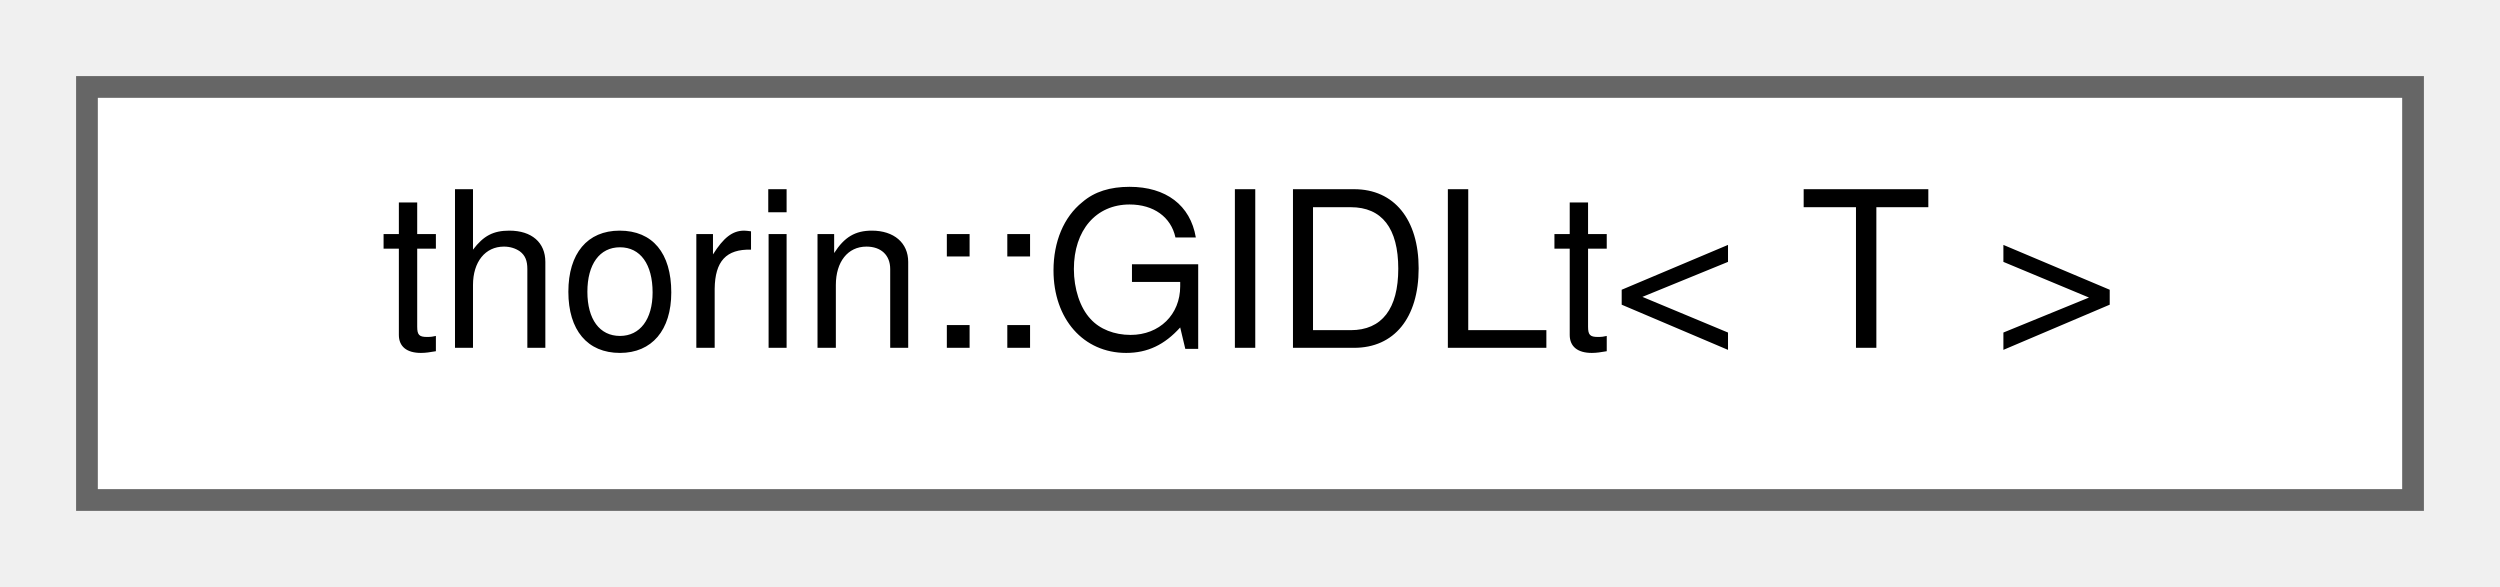
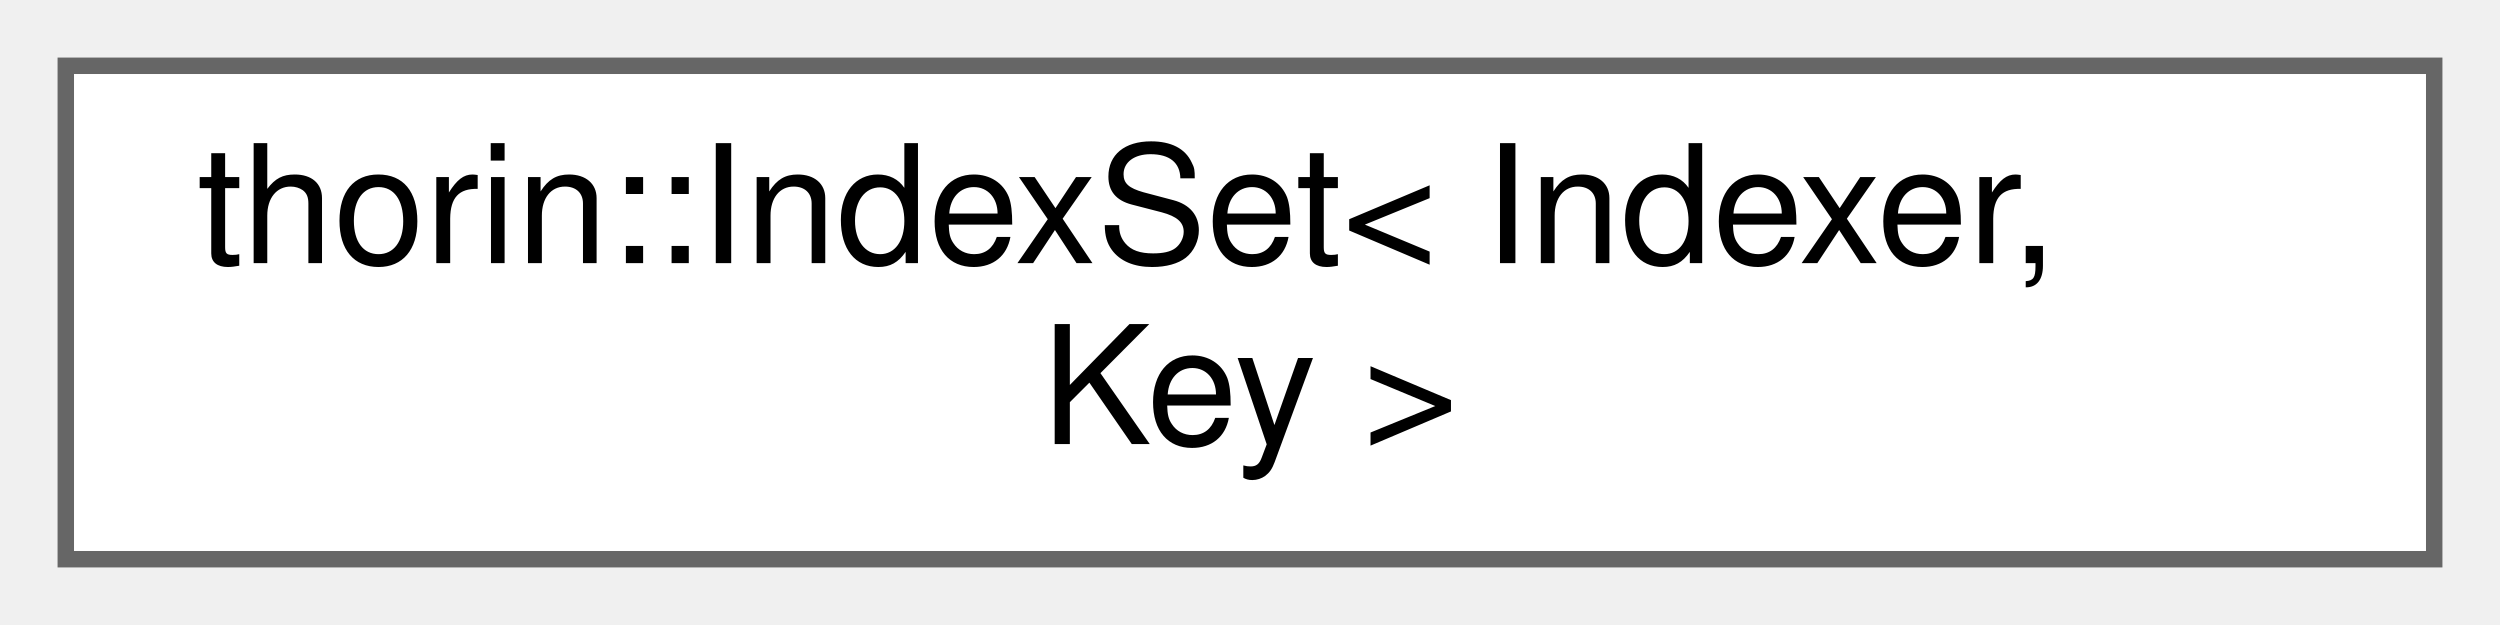
- <svg xmlns="http://www.w3.org/2000/svg" xmlns:xlink="http://www.w3.org/1999/xlink" width="115pt" height="27pt" viewBox="0.00 0.00 115.00 27.00">
-   <g id="graph0" class="graph" transform="scale(1 1) rotate(0) translate(4 23)">
+ <svg xmlns="http://www.w3.org/2000/svg" xmlns:xlink="http://www.w3.org/1999/xlink" width="152pt" height="38pt" viewBox="0.00 0.00 152.00 38.00">
+   <g id="graph0" class="graph" transform="scale(1 1) rotate(0) translate(4 34)">
    <g id="node1" class="node">
      <g id="a_node1">
-         <a xlink:href="structthorin_1_1GIDLt.html" target="_top" xlink:title=" ">
-           <polygon fill="white" stroke="#666666" points="107,-19 0,-19 0,0 107,0 107,-19" />
-           <text text-anchor="middle" x="53.5" y="-7" font-family="Helvetica,sans-Serif" font-size="10.00">thorin::GIDLt&lt; T &gt;</text>
+         <a xlink:href="classthorin_1_1IndexSet.html" target="_top" xlink:title=" ">
+           <polygon fill="white" stroke="#666666" points="144,-30 0,-30 0,0 144,0 144,-30" />
+           <text text-anchor="start" x="8" y="-18" font-family="Helvetica,sans-Serif" font-size="10.00">thorin::IndexSet&lt; Indexer,</text>
+           <text text-anchor="middle" x="72" y="-7" font-family="Helvetica,sans-Serif" font-size="10.00"> Key &gt;</text>
        </a>
      </g>
    </g>
  </g>
</svg>
